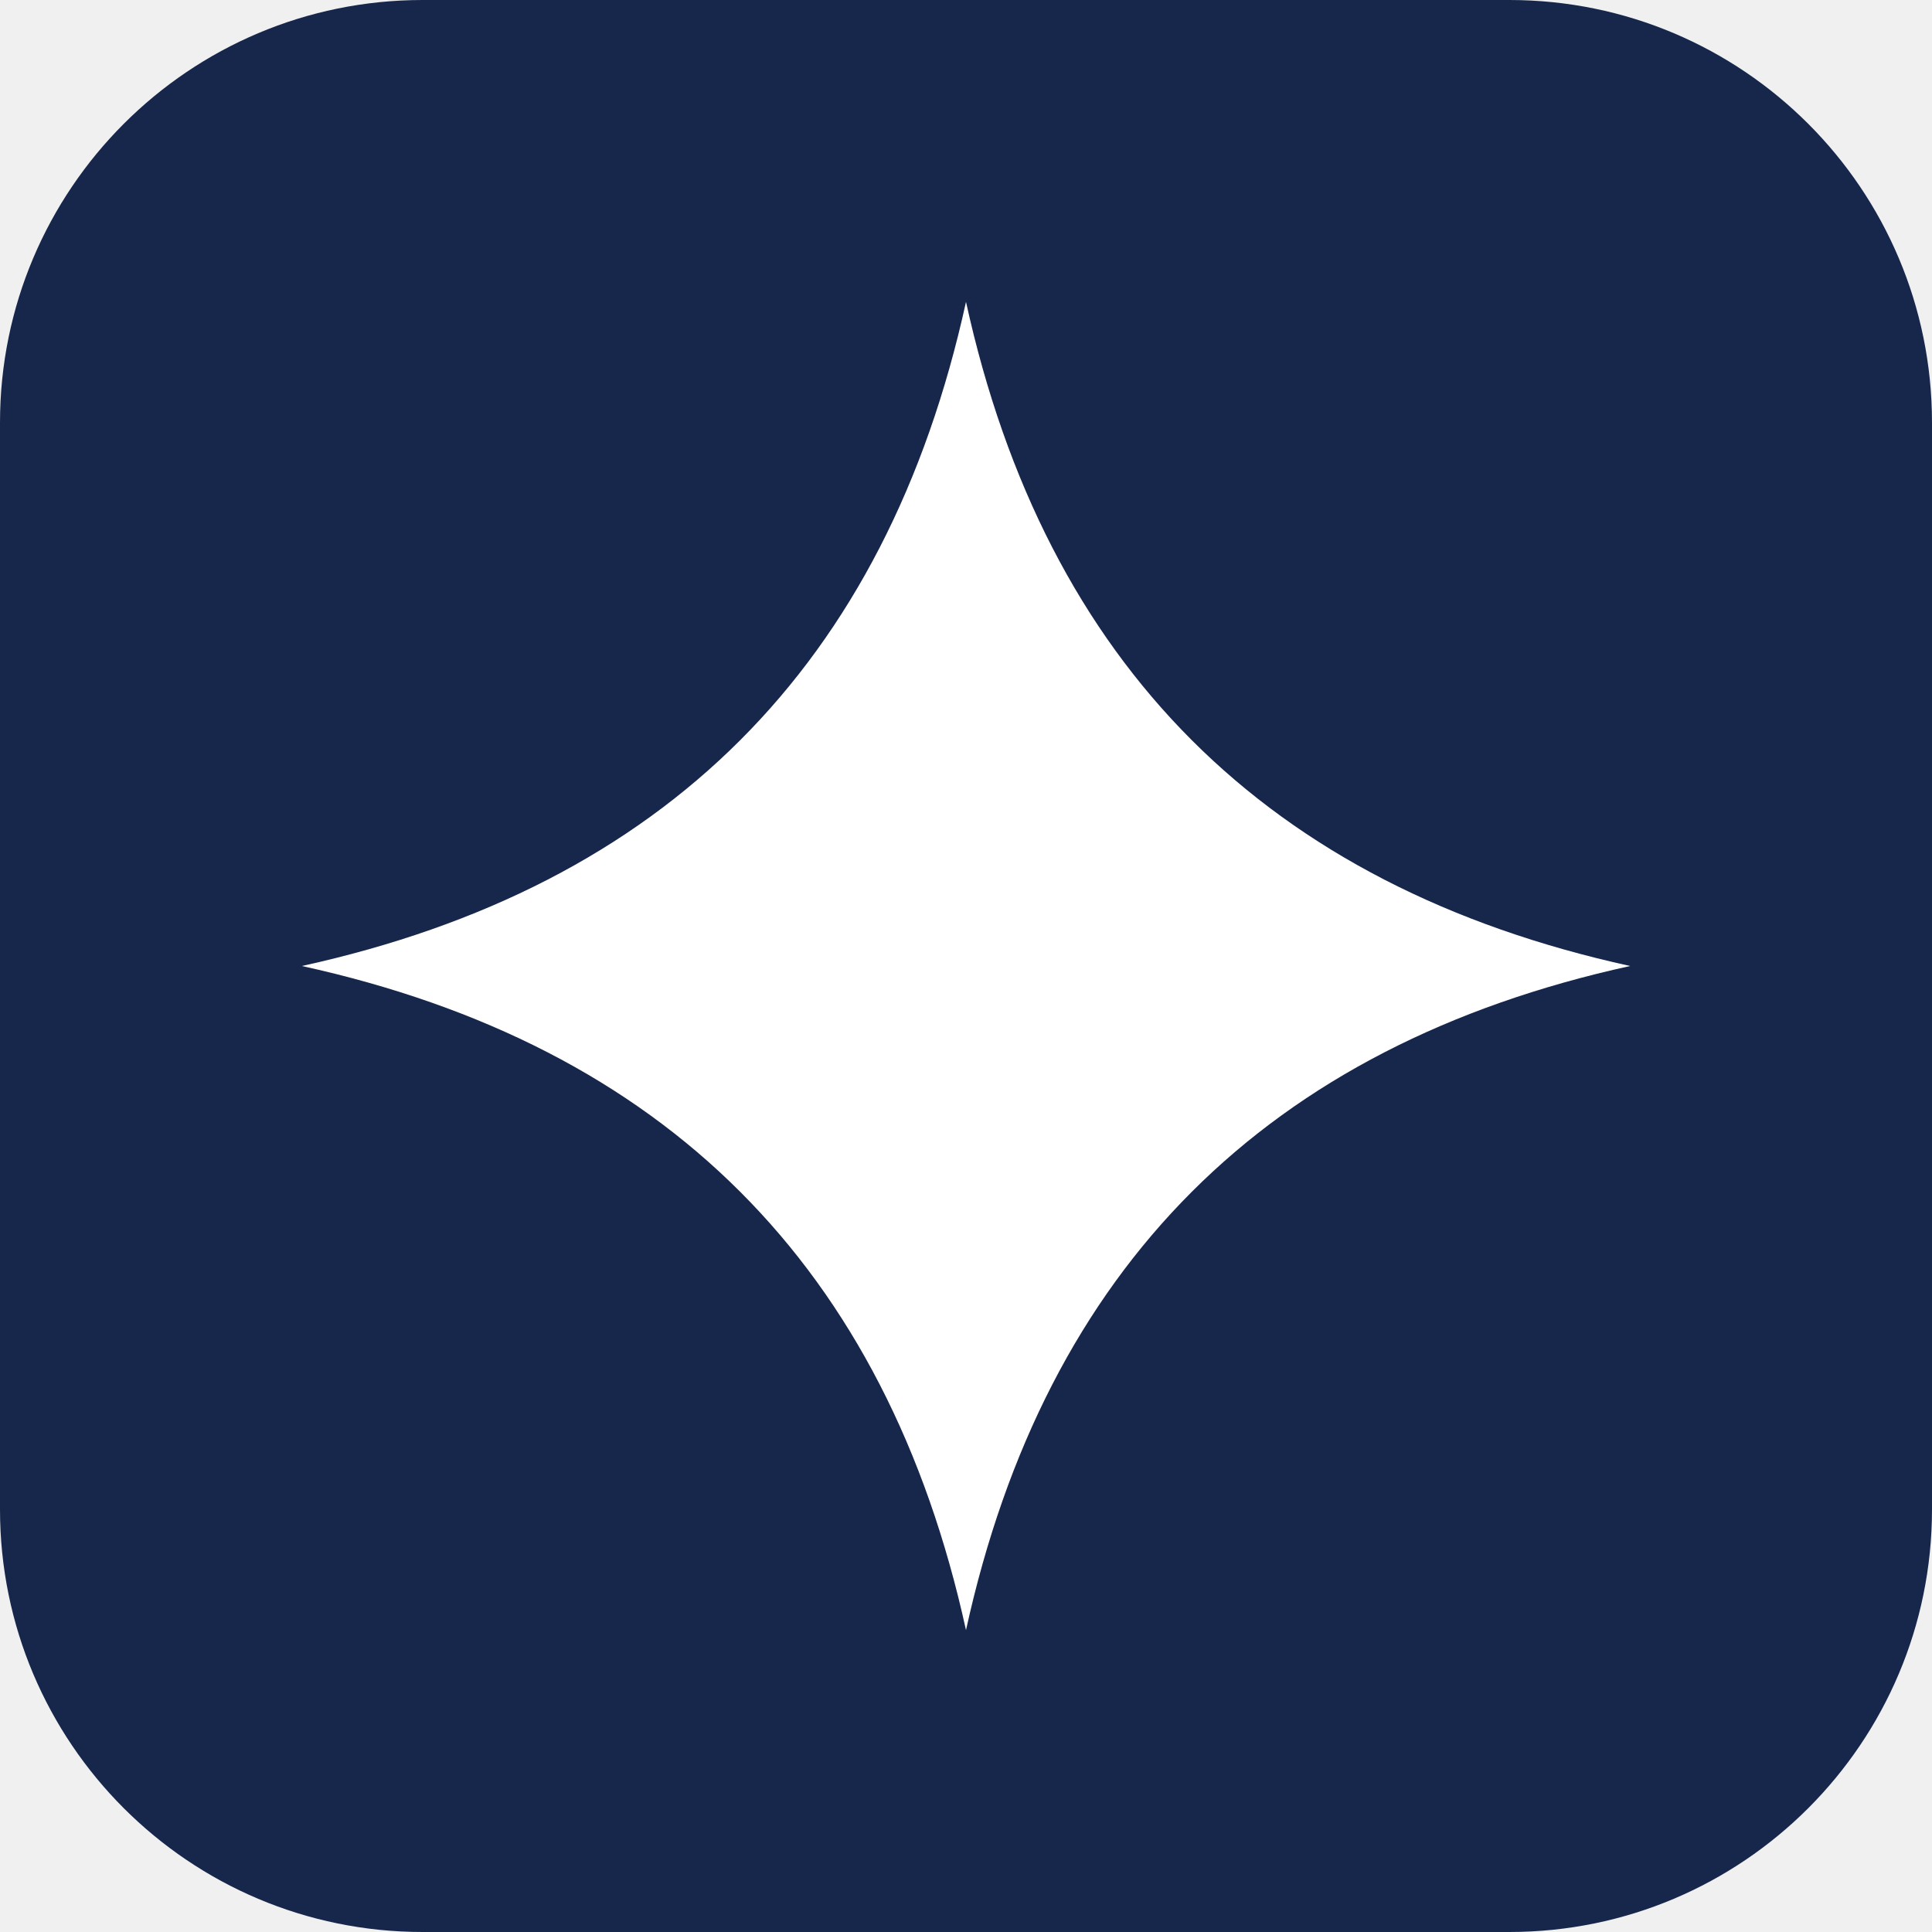
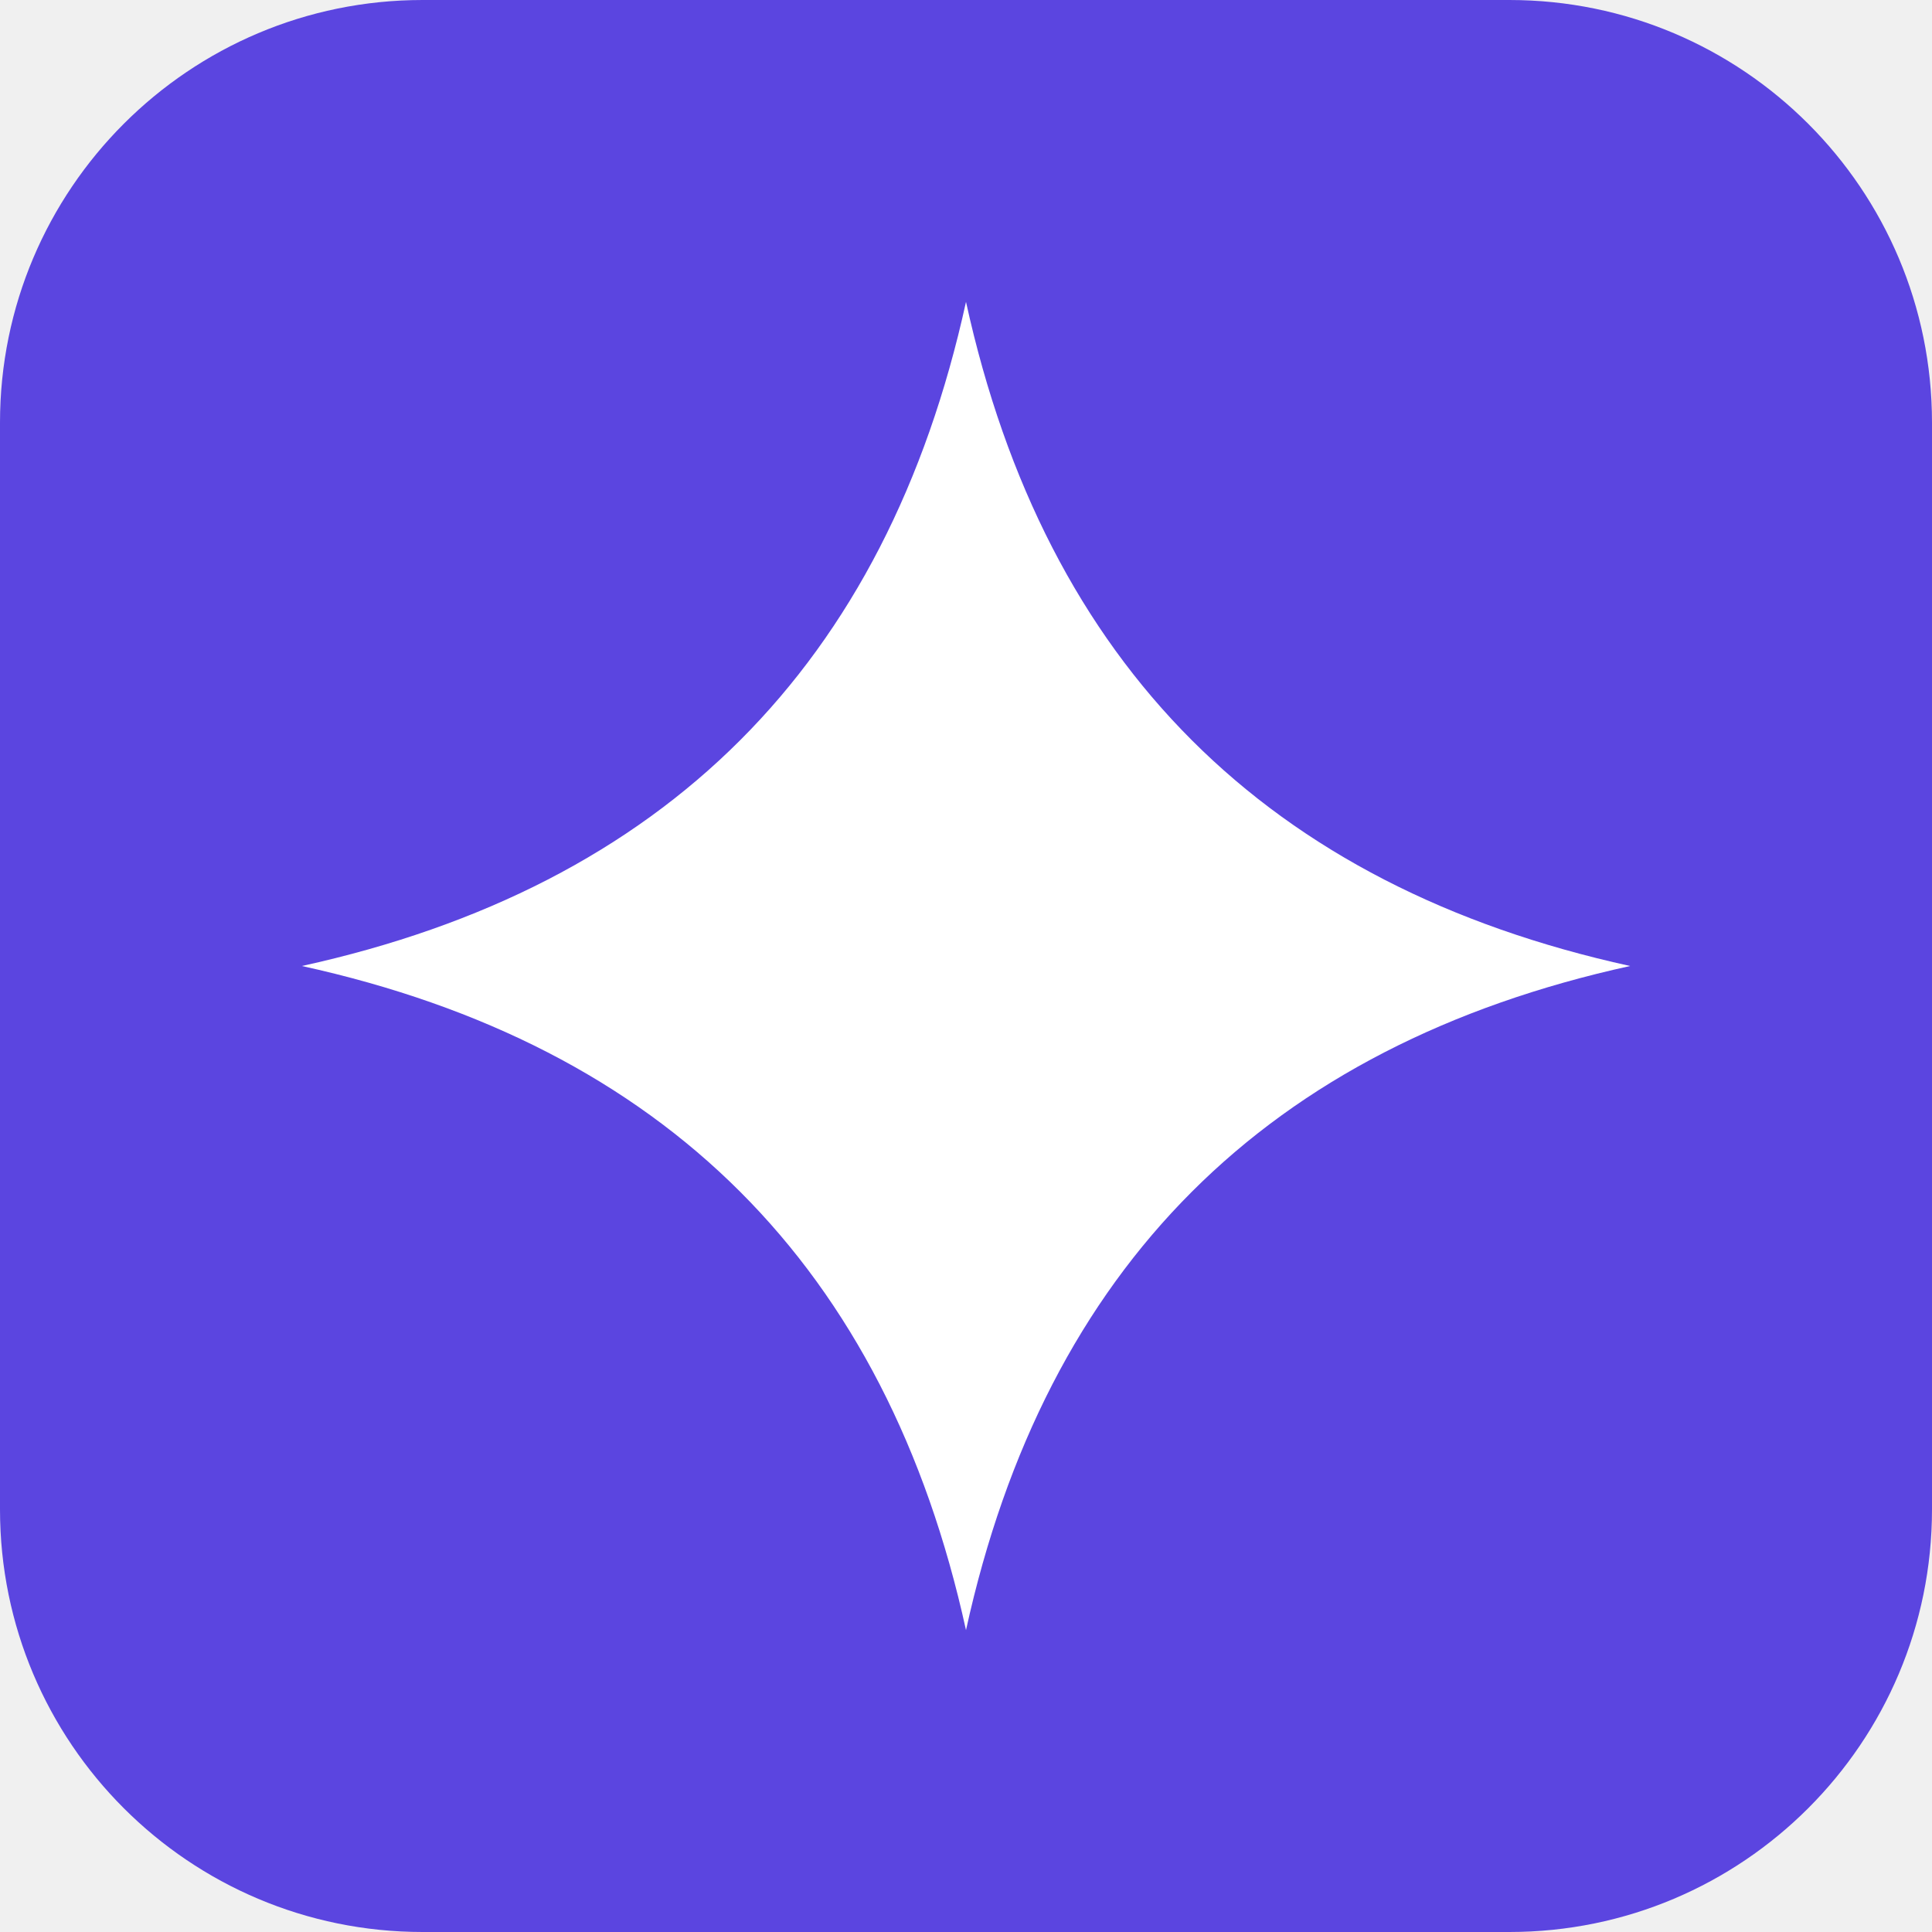
<svg xmlns="http://www.w3.org/2000/svg" viewBox="0 0 64 64" width="64" height="64">
-   <rect width="64" height="64" rx="14" fill="#17274C" />
+   <rect width="64" height="64" rx="14" fill="#5B45E0" />
  <path d="M32.00 10.00Q35.96 28.04 54.00 32.00Q35.96 35.96 32.00 54.00Q28.04 35.96 10.00 32.00Q28.04 28.04 32.00 10.00Z" fill="#FFFFFF" />
</svg>
